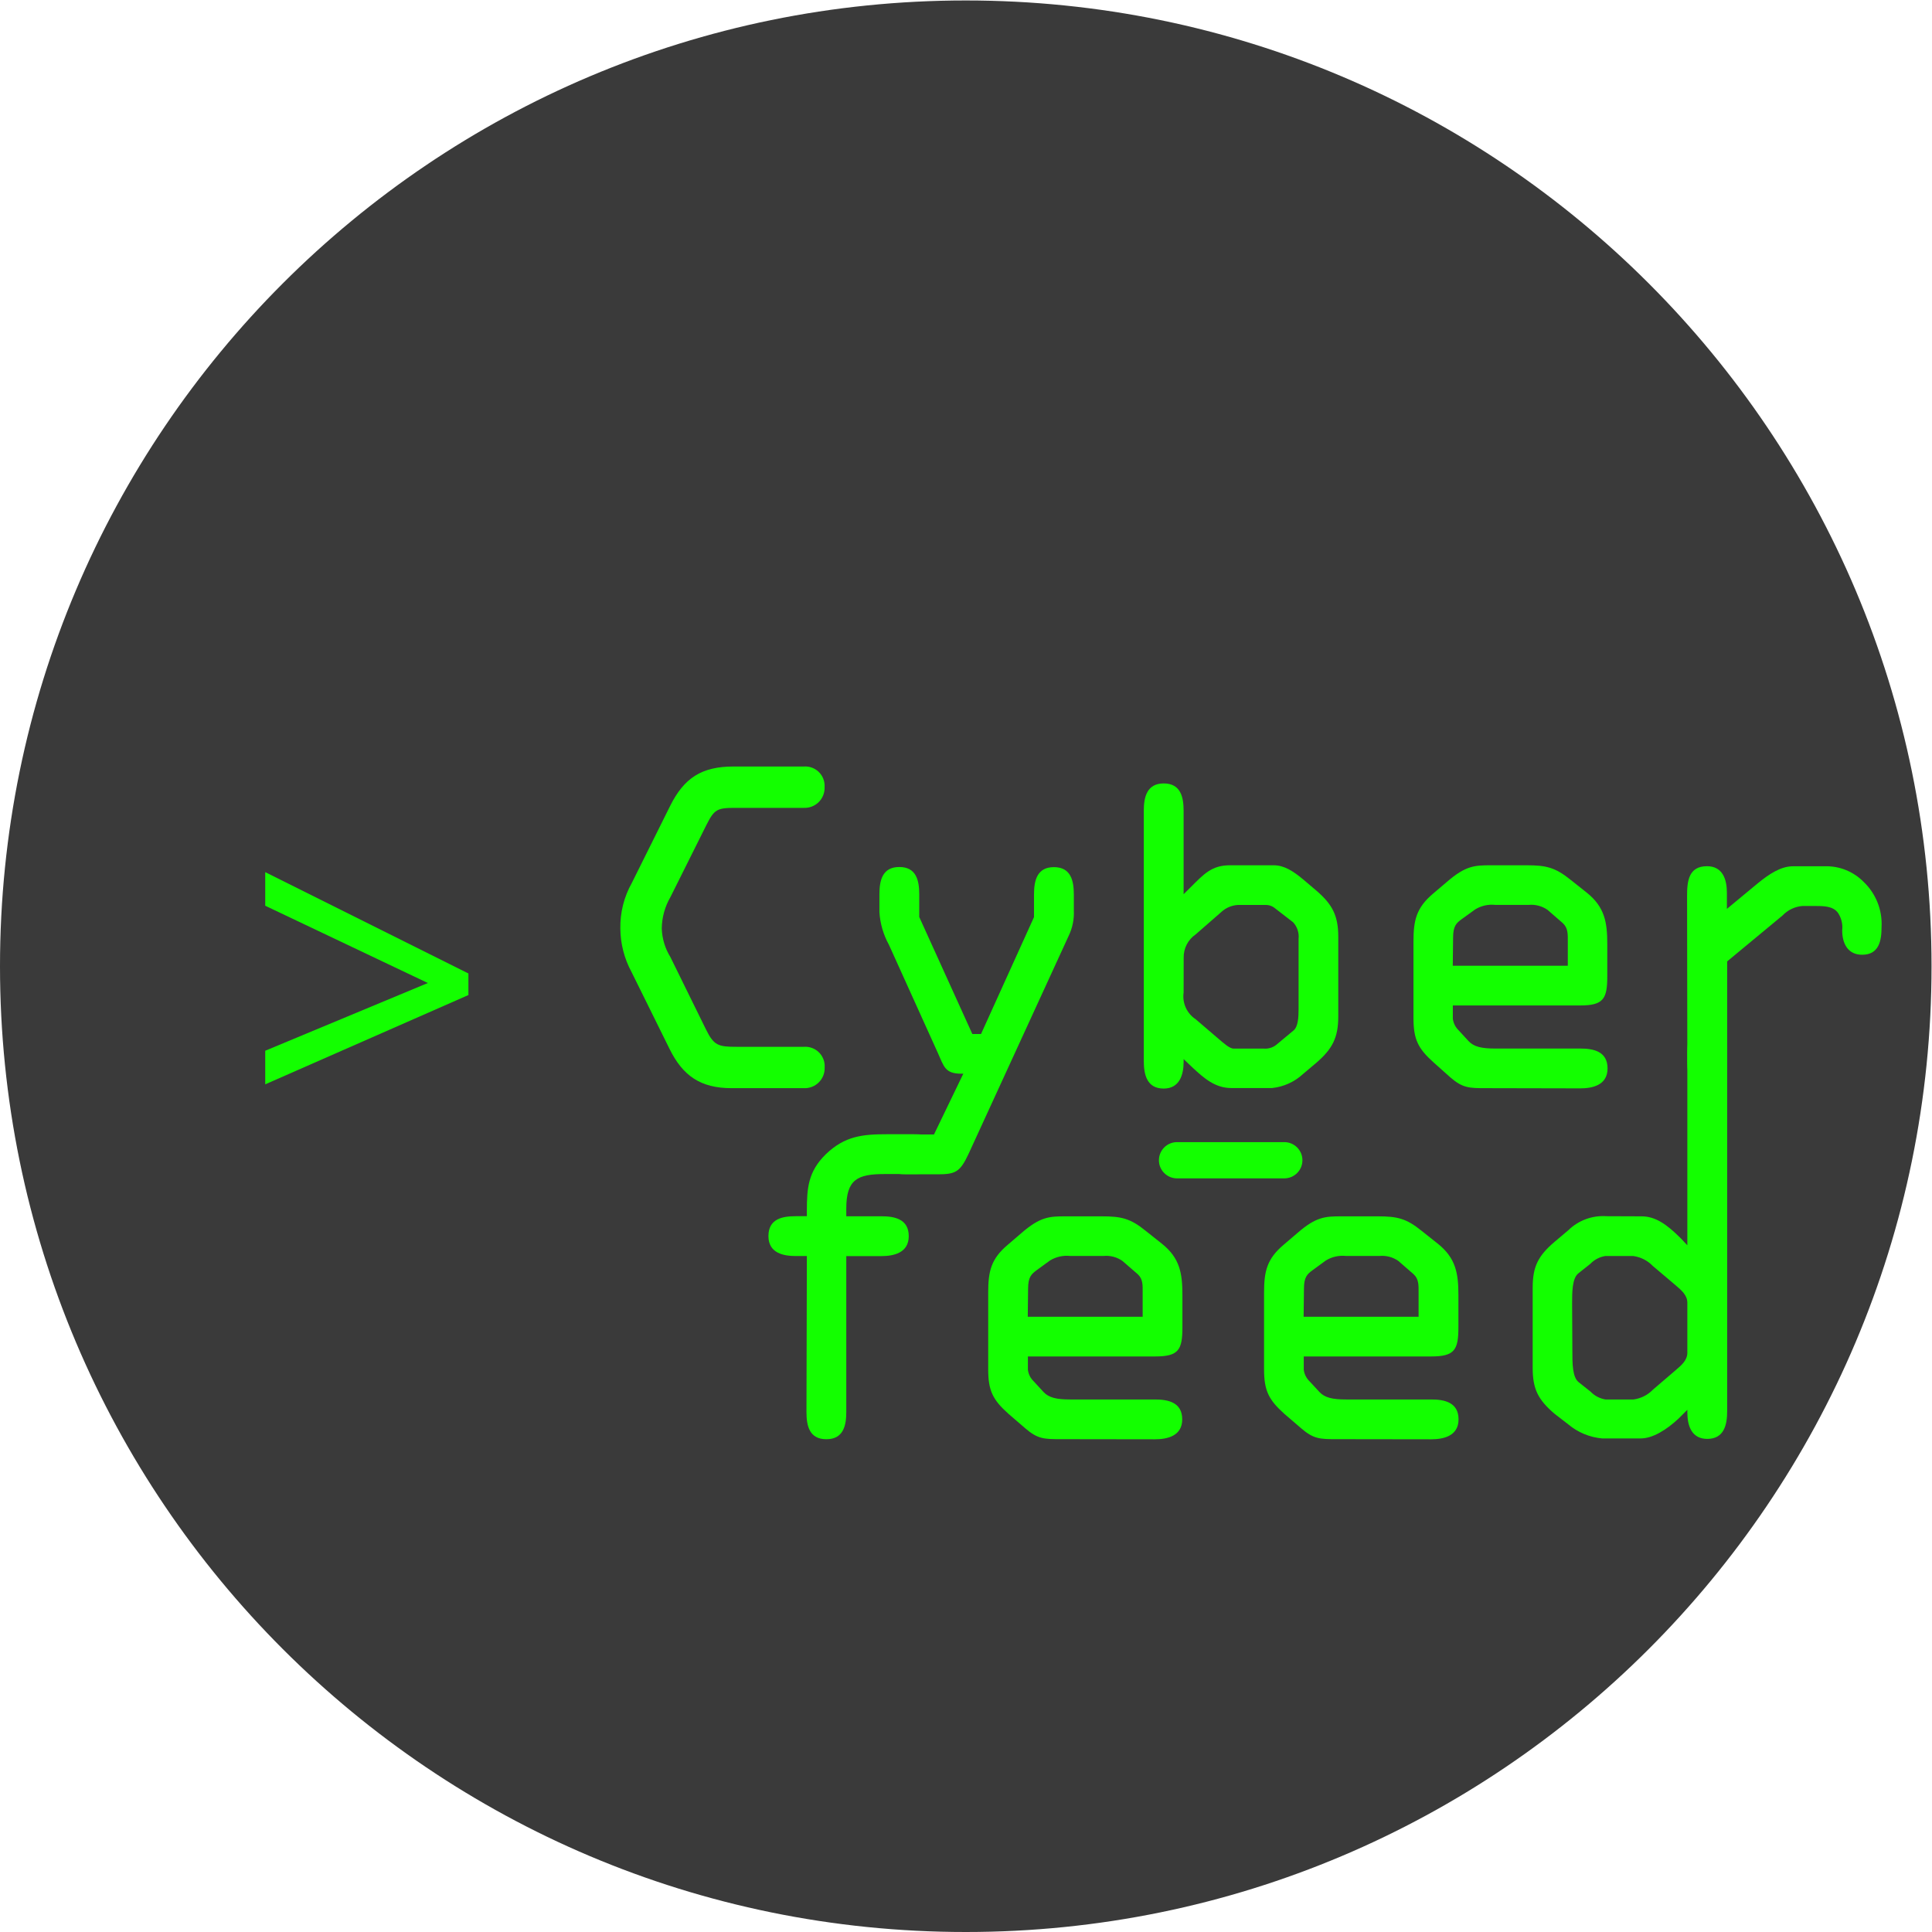
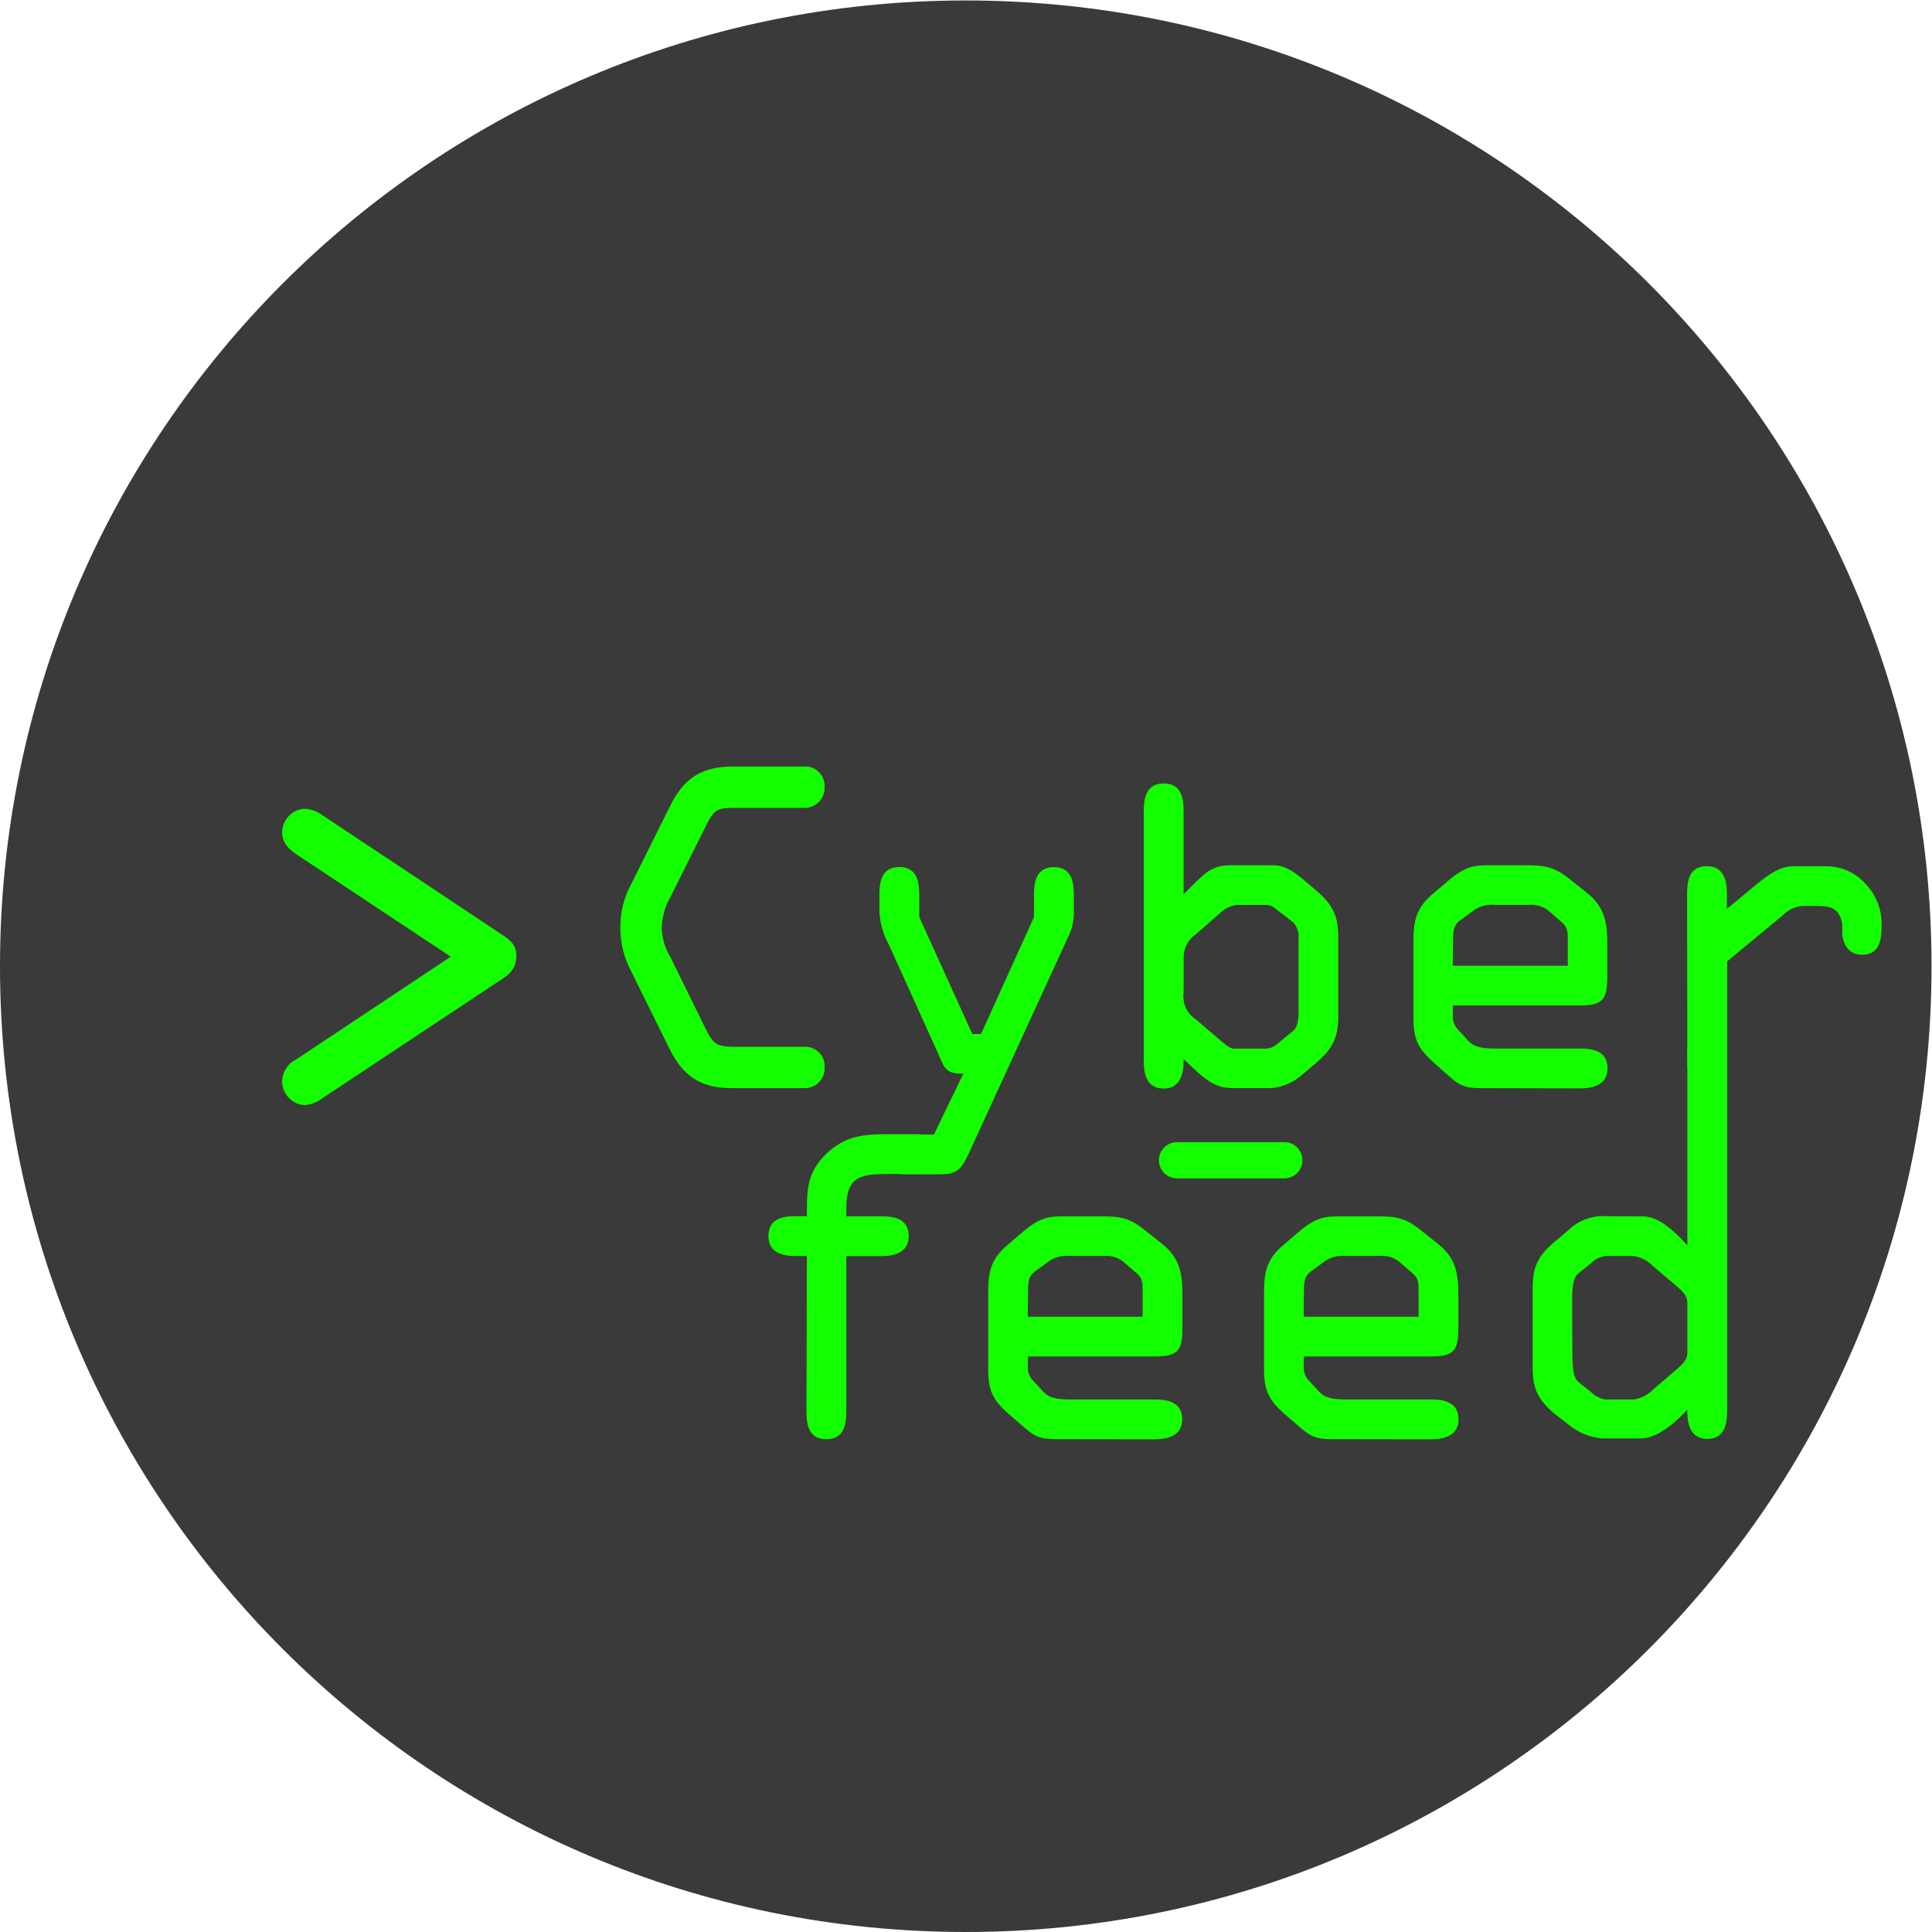
<svg xmlns="http://www.w3.org/2000/svg" id="Calque_1" data-name="Calque 1" viewBox="0 0 291 291.07">
  <defs>
-     <style>.cls-1{fill:#3a3a3a;}.cls-2,.cls-3{fill:#13ff00;}.cls-3{font-size:65px;font-family:OCRAStd, OCR A Std;}</style>
+     <style>.cls-1{fill:#3a3a3a;}.cls-2{fill:#13ff00;}</style>
  </defs>
  <circle class="cls-1" cx="145.5" cy="145.57" r="145.5" />
  <path class="cls-2" d="M110.21,163.94c-4.67,0-7.35-1.87-9.34-5.92l-5.73-11.59a13.94,13.94,0,0,1-1.68-6.54A13.53,13.53,0,0,1,95.2,133l5.73-11.52c2.12-4.3,4.8-6,9.59-6h10.59a2.92,2.92,0,0,1,3.12,3.11,3,3,0,0,1-3.12,3.12h-10.4c-2.68,0-3.11.24-4.3,2.61L101,135.16a9.63,9.63,0,0,0-1.3,4.73,8.73,8.73,0,0,0,1.3,4.3l5.3,10.78c1.24,2.55,1.87,2.74,4.67,2.74h10.15a2.92,2.92,0,0,1,3.12,3.11,3,3,0,0,1-3.12,3.12Z" />
  <path class="cls-2" d="M178.32,134.72l1.06-1.05c2-2,3.18-3.31,5.92-3.31h6.6c1.56,0,2.93.88,4.42,2.12l2.06,1.75c2.36,2.05,3.24,3.73,3.24,6.91v12c0,3.18-.88,4.86-3.24,6.92l-2.06,1.74a8.12,8.12,0,0,1-4.67,2.12h-6.17c-2.42,0-4.11-1.5-5.79-3.06l-1.37-1.3V160c0,1.93-.62,4-3,4-2.55,0-3-2.12-3-4.18V122.14c0-2,.44-4.11,3-4.11s3,2.06,3,4.11Zm0,14.83a4.11,4.11,0,0,0,1.81,4l3.42,2.93c.75.63,1.68,1.5,2.31,1.5h4.54a2.68,2.68,0,0,0,1.87-.56l2.62-2.18c.68-.56.75-2,.75-3.18V141.45a3.19,3.19,0,0,0-.81-2.49l-2.74-2.12a2.13,2.13,0,0,0-1.44-.5h-4.17A4,4,0,0,0,184,137.4l-3.86,3.37a4.16,4.16,0,0,0-1.81,3.55Z" />
  <path class="cls-2" d="M223.87,163.94c-2.49,0-3.49,0-5.36-1.62L216,160.08c-2.37-2.12-3.05-3.49-3.05-6.73V141.83c0-3.18.43-5.05,2.92-7.17l2.12-1.8c2.8-2.43,4.17-2.5,6.6-2.5H230c2.93,0,4.3.32,6.61,2.18l2.43,1.93c2.74,2.19,3.11,4.49,3.11,7.79v4.8c0,3.42-.56,4.42-4.11,4.42H218.88v2a2.94,2.94,0,0,0,.88,1.75l1.49,1.62c.81.87,2,1.12,4,1.12h12.83c2,0,4.11.43,4.11,3s-2.37,3-4.11,3Zm-5-18.44H236.2v-3.61c0-1.12.06-2.06-.75-2.81l-2.3-2a4.29,4.29,0,0,0-2.87-.75h-5a4.78,4.78,0,0,0-3.05.69l-2.06,1.49c-.75.56-1.25,1-1.25,2.74Z" />
  <path class="cls-2" d="M155.78,138.17v-3.42c0-2.06.44-4.11,3-4.11s3,2.05,3,4.11v2.43A7.89,7.89,0,0,1,161,141L145.94,173.8c-1.31,2.81-2,3.12-4.73,3.12H136.6c-1.74,0-4.11-.38-4.11-3s2.12-3,4.11-3h4.11l4.42-9.16h-.31c-2.49,0-2.61-1.12-3.55-3.18l-7.35-16.25a11.66,11.66,0,0,1-1.43-4.92v-2.68c0-2.06.43-4.11,3-4.11s3,2.05,3,4.11v3.42l8,17.63h1.31Z" />
  <path class="cls-2" d="M121.56,189.23h-1.68c-1.74,0-4.11-.38-4.11-3s2.12-3,4.11-3h1.68v-.81c0-3.43.19-5.92,2.87-8.54,2.86-2.74,5.54-3,9.22-3h4c2.06,0,4.36.19,4.36,3,0,2.56-2.05,3-4.11,3h-4.67c-4.05,0-5.73.82-5.73,5.18v1.18h5.3c2,0,4.11.43,4.11,3s-2.37,3-4.11,3h-5.3v23.48c0,2.06-.44,4.11-3,4.11s-3-2-3-4.11Z" />
  <path class="cls-2" d="M159.84,216.82c-2.49,0-3.49,0-5.36-1.62L151.93,213c-2.37-2.12-3.05-3.49-3.05-6.73V194.71c0-3.18.43-5.05,2.93-7.16l2.11-1.81c2.81-2.43,4.18-2.49,6.61-2.49H166c2.93,0,4.3.31,6.6,2.18l2.43,1.93c2.74,2.18,3.11,4.48,3.11,7.78v4.8c0,3.43-.56,4.42-4.11,4.42H154.86v2a2.88,2.88,0,0,0,.87,1.74l1.49,1.62c.81.87,2,1.12,4,1.12H174c2,0,4.11.44,4.11,3s-2.36,3-4.11,3Zm-5-18.44h17.31v-3.61c0-1.12.07-2.05-.74-2.8l-2.31-2a4.22,4.22,0,0,0-2.86-.75h-5a4.85,4.85,0,0,0-3.05.68l-2.06,1.5c-.74.56-1.24,1-1.24,2.74Z" />
  <path class="cls-2" d="M201.4,216.82c-2.49,0-3.48,0-5.35-1.62L193.49,213c-2.36-2.12-3.05-3.49-3.05-6.73V194.71c0-3.18.44-5.05,2.93-7.16l2.12-1.81c2.8-2.43,4.17-2.49,6.6-2.49h5.48c2.93,0,4.3.31,6.6,2.18l2.43,1.93c2.74,2.18,3.12,4.48,3.12,7.78v4.8c0,3.43-.56,4.42-4.11,4.42H196.42v2a2.93,2.93,0,0,0,.87,1.74l1.5,1.62c.81.87,2,1.12,4,1.12h12.84c2,0,4.11.44,4.11,3s-2.37,3-4.11,3Zm-5-18.44h17.32v-3.61c0-1.12.06-2.05-.75-2.8l-2.3-2a4.25,4.25,0,0,0-2.87-.75h-5a4.85,4.85,0,0,0-3.05.68l-2.05,1.5c-.75.56-1.25,1-1.25,2.74Z" />
  <path class="cls-2" d="M254.17,134.92c0-2.18.25-4.42,3-4.42,2.37,0,3,2,3,4v2.43l4.67-3.87c1.69-1.37,3.43-2.55,5.3-2.55h4.8a7.89,7.89,0,0,1,5.85,2.37,8.75,8.75,0,0,1,2.68,6.79c0,2.05-.38,4.17-2.93,4.17-2.18,0-3-1.74-3-3.67a3.93,3.93,0,0,0-.62-2.62c-.75-1.06-2.18-1.06-3.62-1.06h-1.74a4.65,4.65,0,0,0-3,1.43l-8.35,6.92V160c0,2.06-.43,4.11-3,4.11s-3-2-3-4.11Z" />
  <path class="cls-2" d="M247.29,183.25c2.06,0,3.74,1.12,5.92,3.3l1,1.06v-29c0-2.06.43-4.12,3-4.12s3,2.06,3,4.12v54c0,2-.44,4.17-3,4.17-2.37,0-3-2-3-4v-.38l-1.31,1.31c-1.87,1.74-3.92,3-5.73,3h-5.79a9.18,9.18,0,0,1-5.11-2.12L234.21,213c-2.49-2.12-3.3-3.74-3.3-6.91V194c0-3.17.81-4.79,3.3-6.91l2.06-1.74a7.5,7.5,0,0,1,5.73-2.12Zm-10.4,20.43c0,1.68,0,3.8.94,4.55l1.8,1.43a4,4,0,0,0,2.24,1.18h4.24a5,5,0,0,0,2.93-1.49l3.42-2.93c.88-.75,1.75-1.49,1.75-2.62v-7.53c0-1.13-.87-1.87-1.75-2.62L249,190.72a5,5,0,0,0-2.93-1.49h-4.24a4,4,0,0,0-2.24,1.18l-1.8,1.43c-.94.75-.94,2.87-.94,4.55Z" />
  <path class="cls-2" d="M193.49,177.53H177.33a2.73,2.73,0,0,1,0-5.46h16.16a2.73,2.73,0,0,1,0,5.46Z" />
-   <text class="cls-3" transform="translate(36.71 170.91)">&gt;</text>
+   <path class="cls-2" d="M67.91,144.13,44.77,128.79c-1.23-.84-2.27-1.75-2.27-3.44a3.61,3.61,0,0,1,3.44-3.51,4.93,4.93,0,0,1,2.67,1l26.78,17.81c1.43.91,2.47,1.69,2.4,3.51s-1,2.6-2.4,3.51L48.67,165.39a5.11,5.11,0,0,1-2.79,1.11,3.62,3.62,0,0,1-3.38-3.58,3.82,3.82,0,0,1,2.14-3.32Z" />
</svg>
